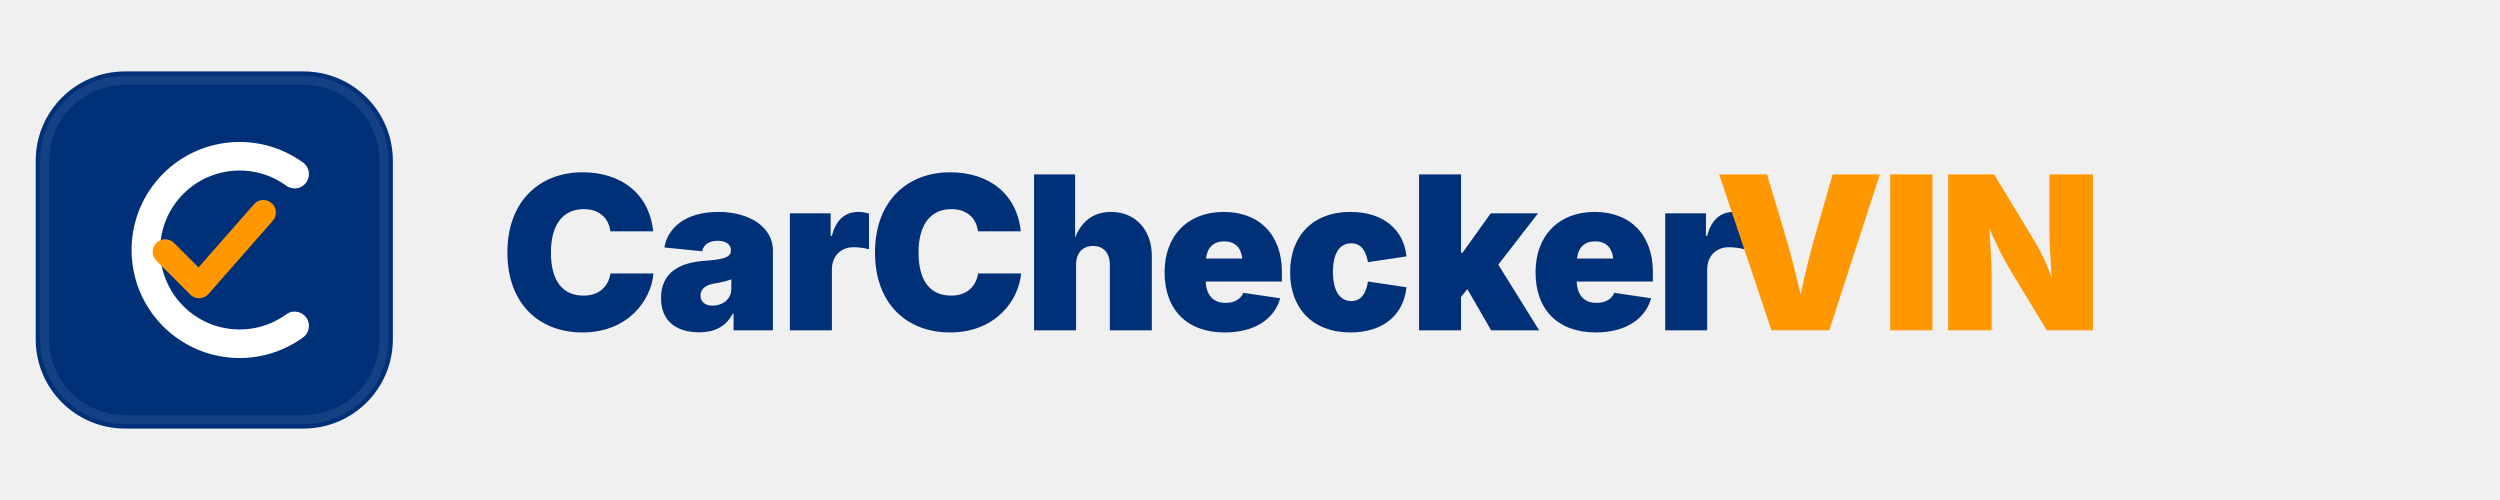
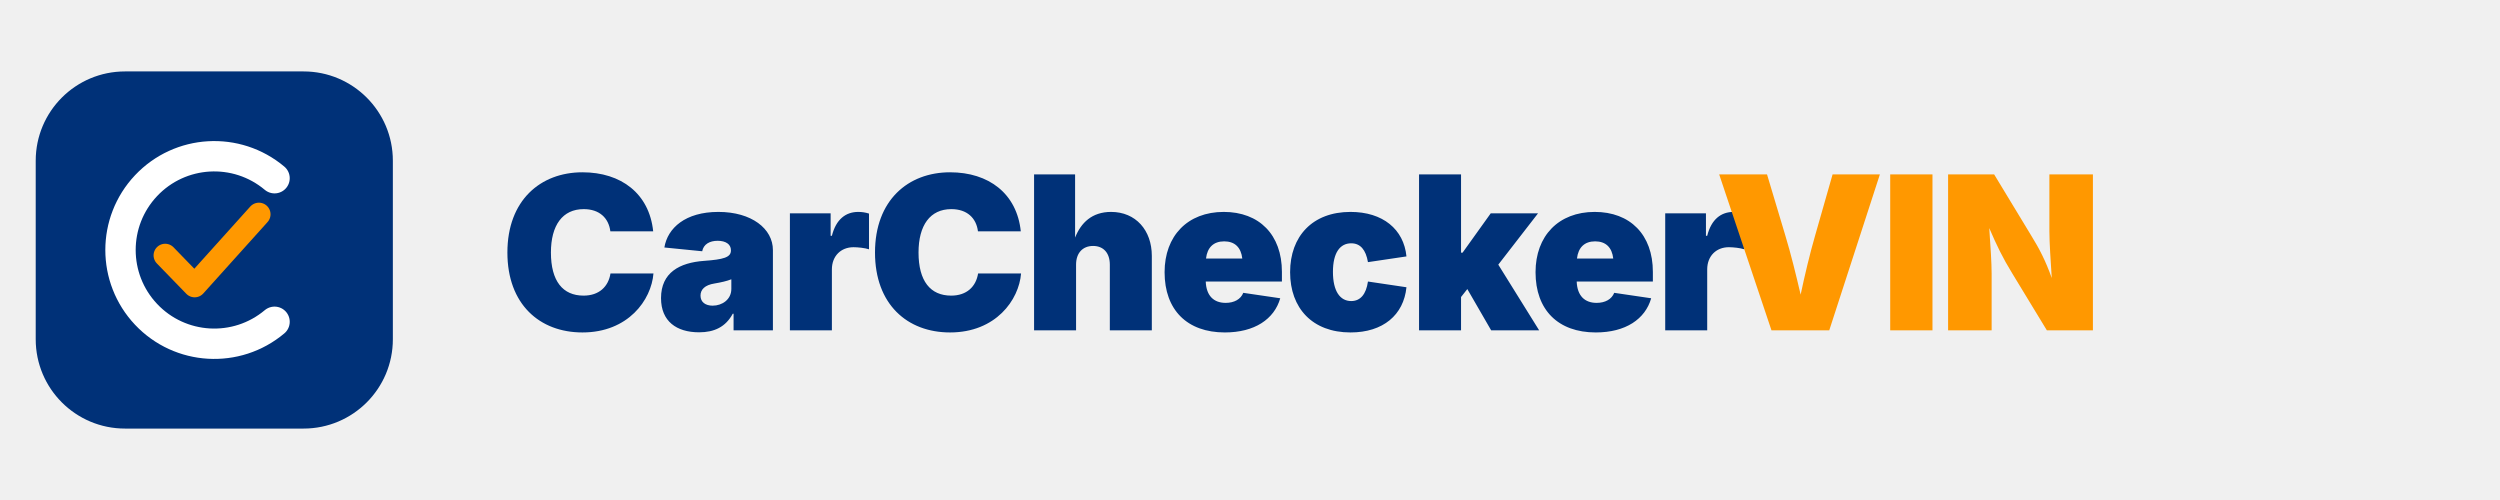
<svg xmlns="http://www.w3.org/2000/svg" width="280" height="56" viewBox="0 0 280 56" font-family="'Inter','Segoe UI',system-ui,sans-serif">
  <g transform="translate(4,8)">
    <rect width="40" height="40" rx="10" fill="#003178" />
-     <rect x="1" y="1" width="38" height="38" rx="9" fill="none" stroke="rgba(255,255,255,0.08)" stroke-width="1" />
-     <path d="M 29 11.5 A 10.5 10.5 0 1 0 29 28.5" stroke="#ffffff" stroke-width="3.2" stroke-linecap="round" fill="none" />
-     <path d="M 14.5 20.2 L 18.3 24 L 25.5 15.8" stroke="#ff9800" stroke-width="2.8" stroke-linecap="round" stroke-linejoin="round" fill="none" />
+     <path d="M 26.75 11.96 A 10.5 10.5 0 1 0 26.75 28.04" stroke="#ffffff" stroke-width="3.4" stroke-linecap="round" fill="none" />
+     <path d="M 14.5 20.6 L 17.8 24 L 25 16" stroke="#ff9800" stroke-width="2.6" stroke-linecap="round" stroke-linejoin="round" fill="none" />
  </g>
  <text x="56" y="37" font-size="24" font-weight="900" letter-spacing="-0.5" fill="#003178">CarChecker</text>
  <text x="192" y="37" font-size="24" font-weight="900" letter-spacing="-0.5" fill="#ff9800">VIN</text>
</svg>
